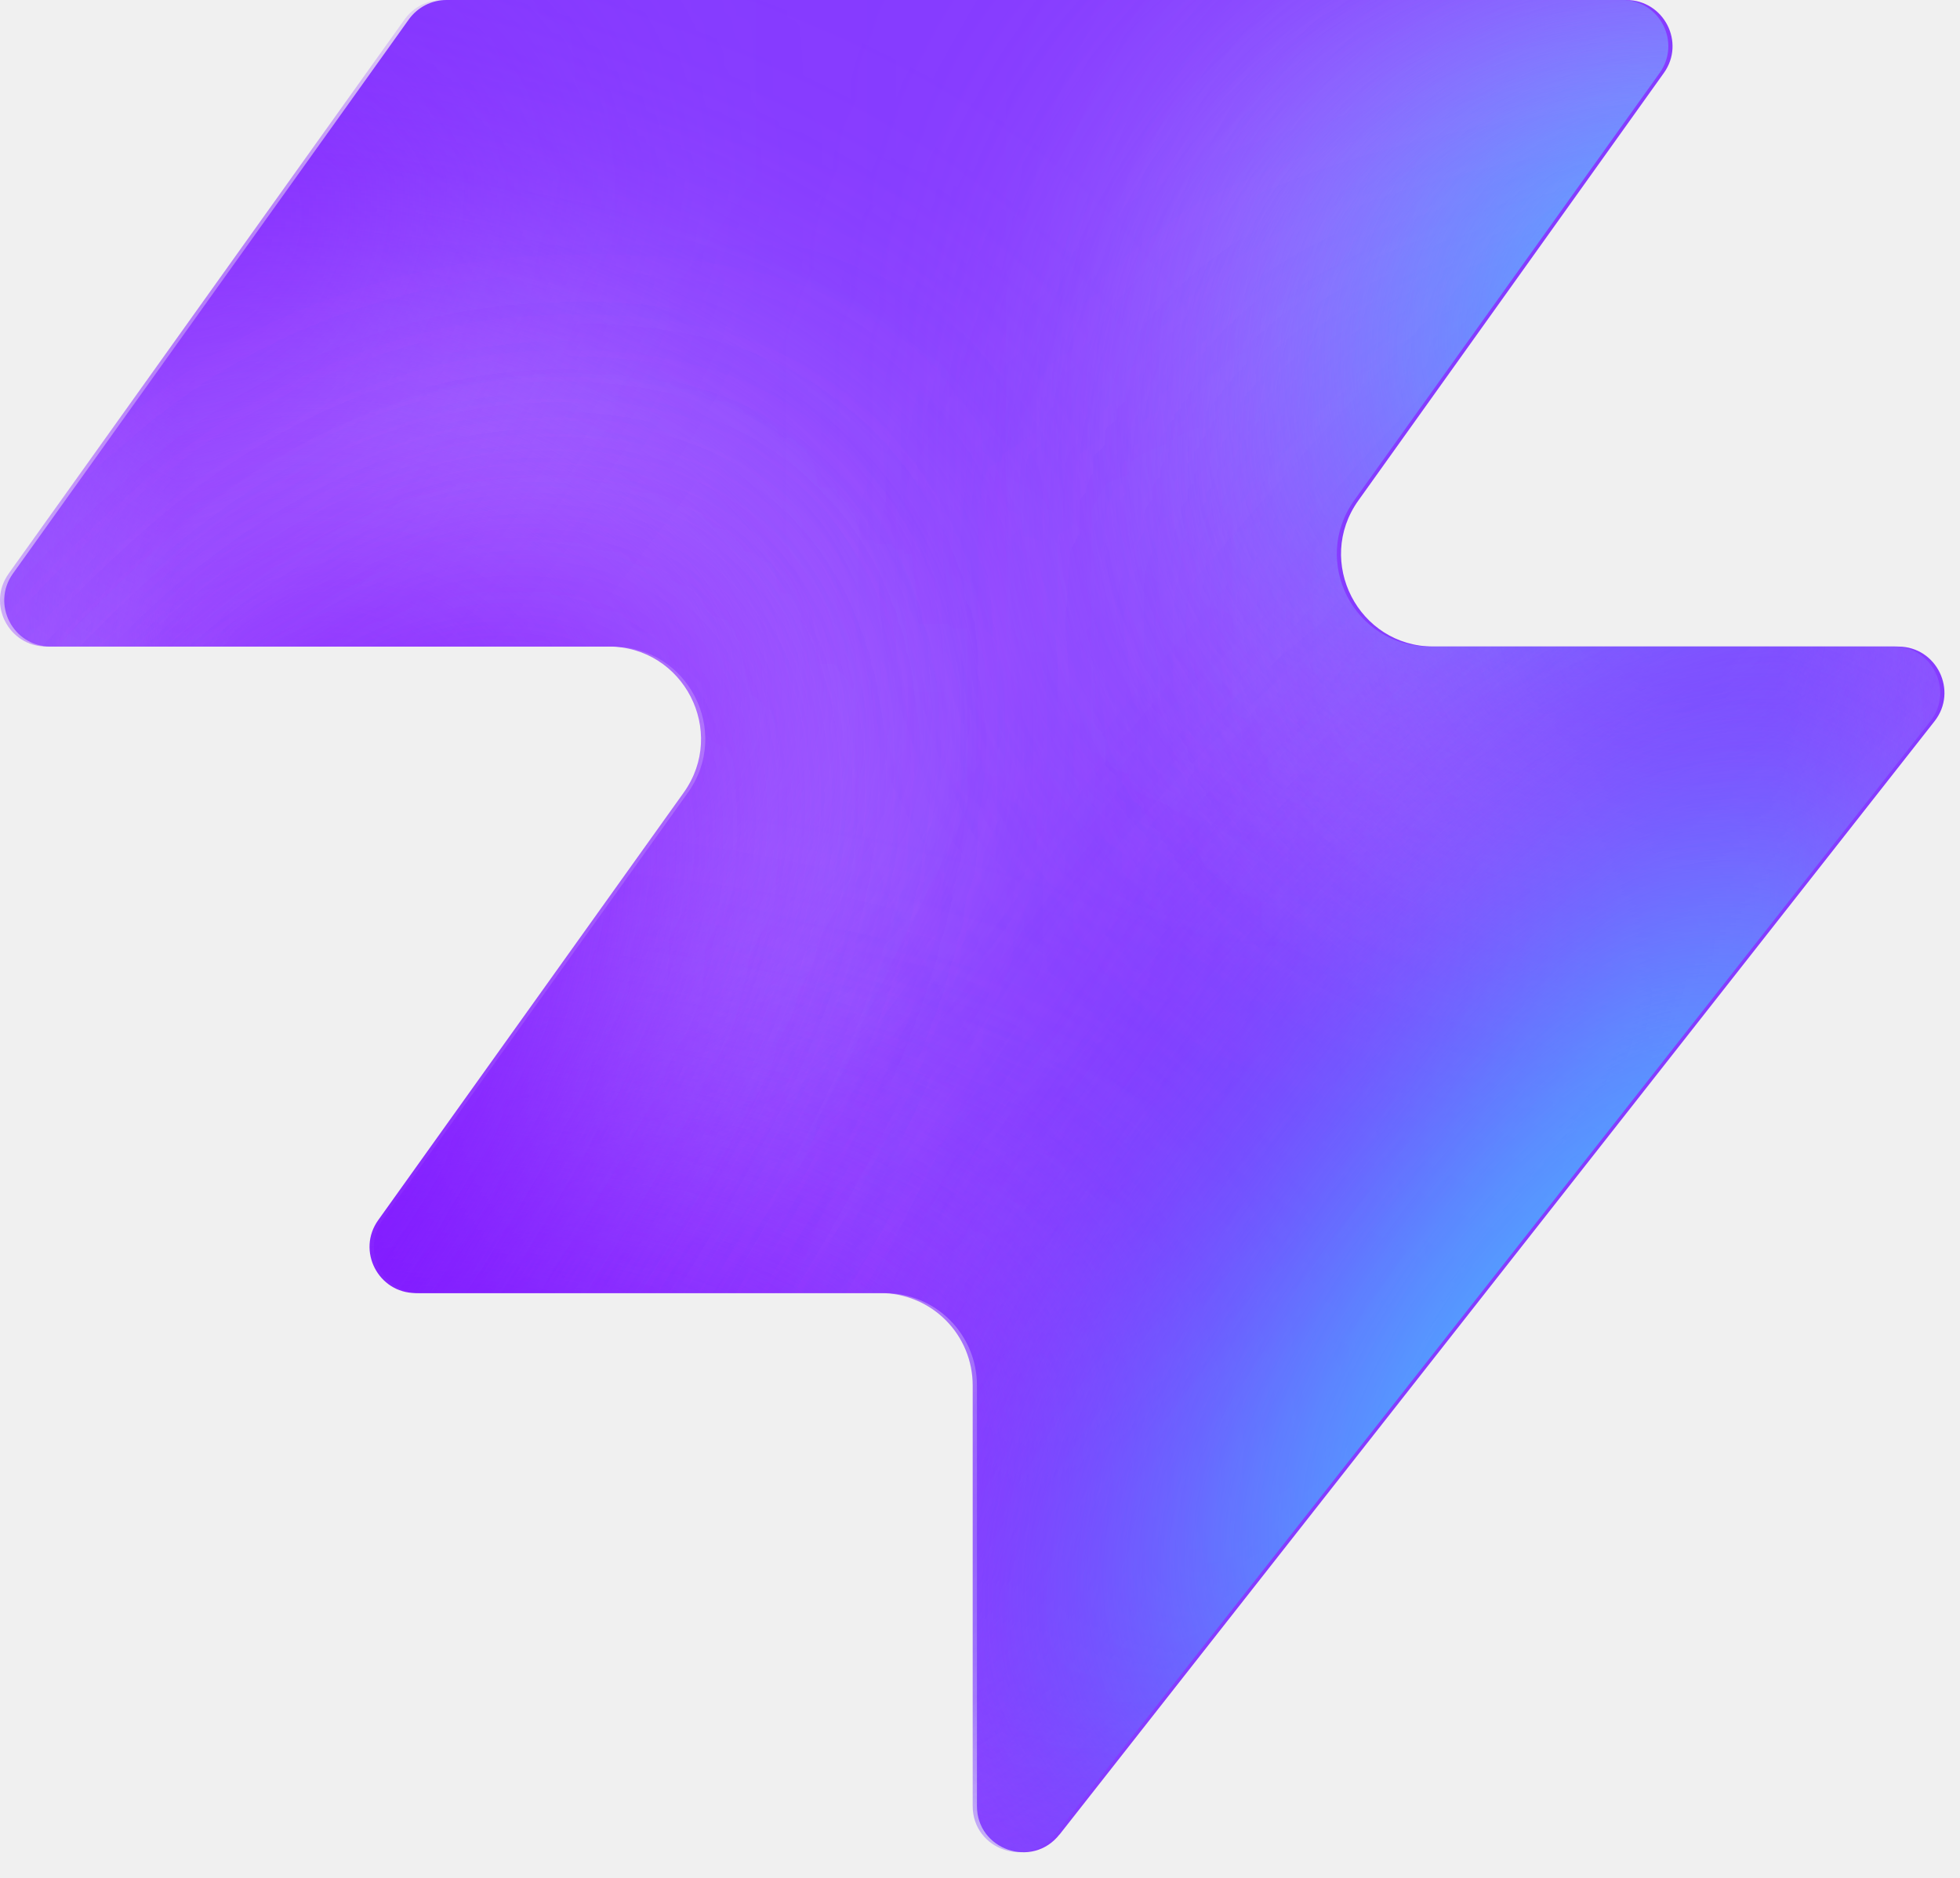
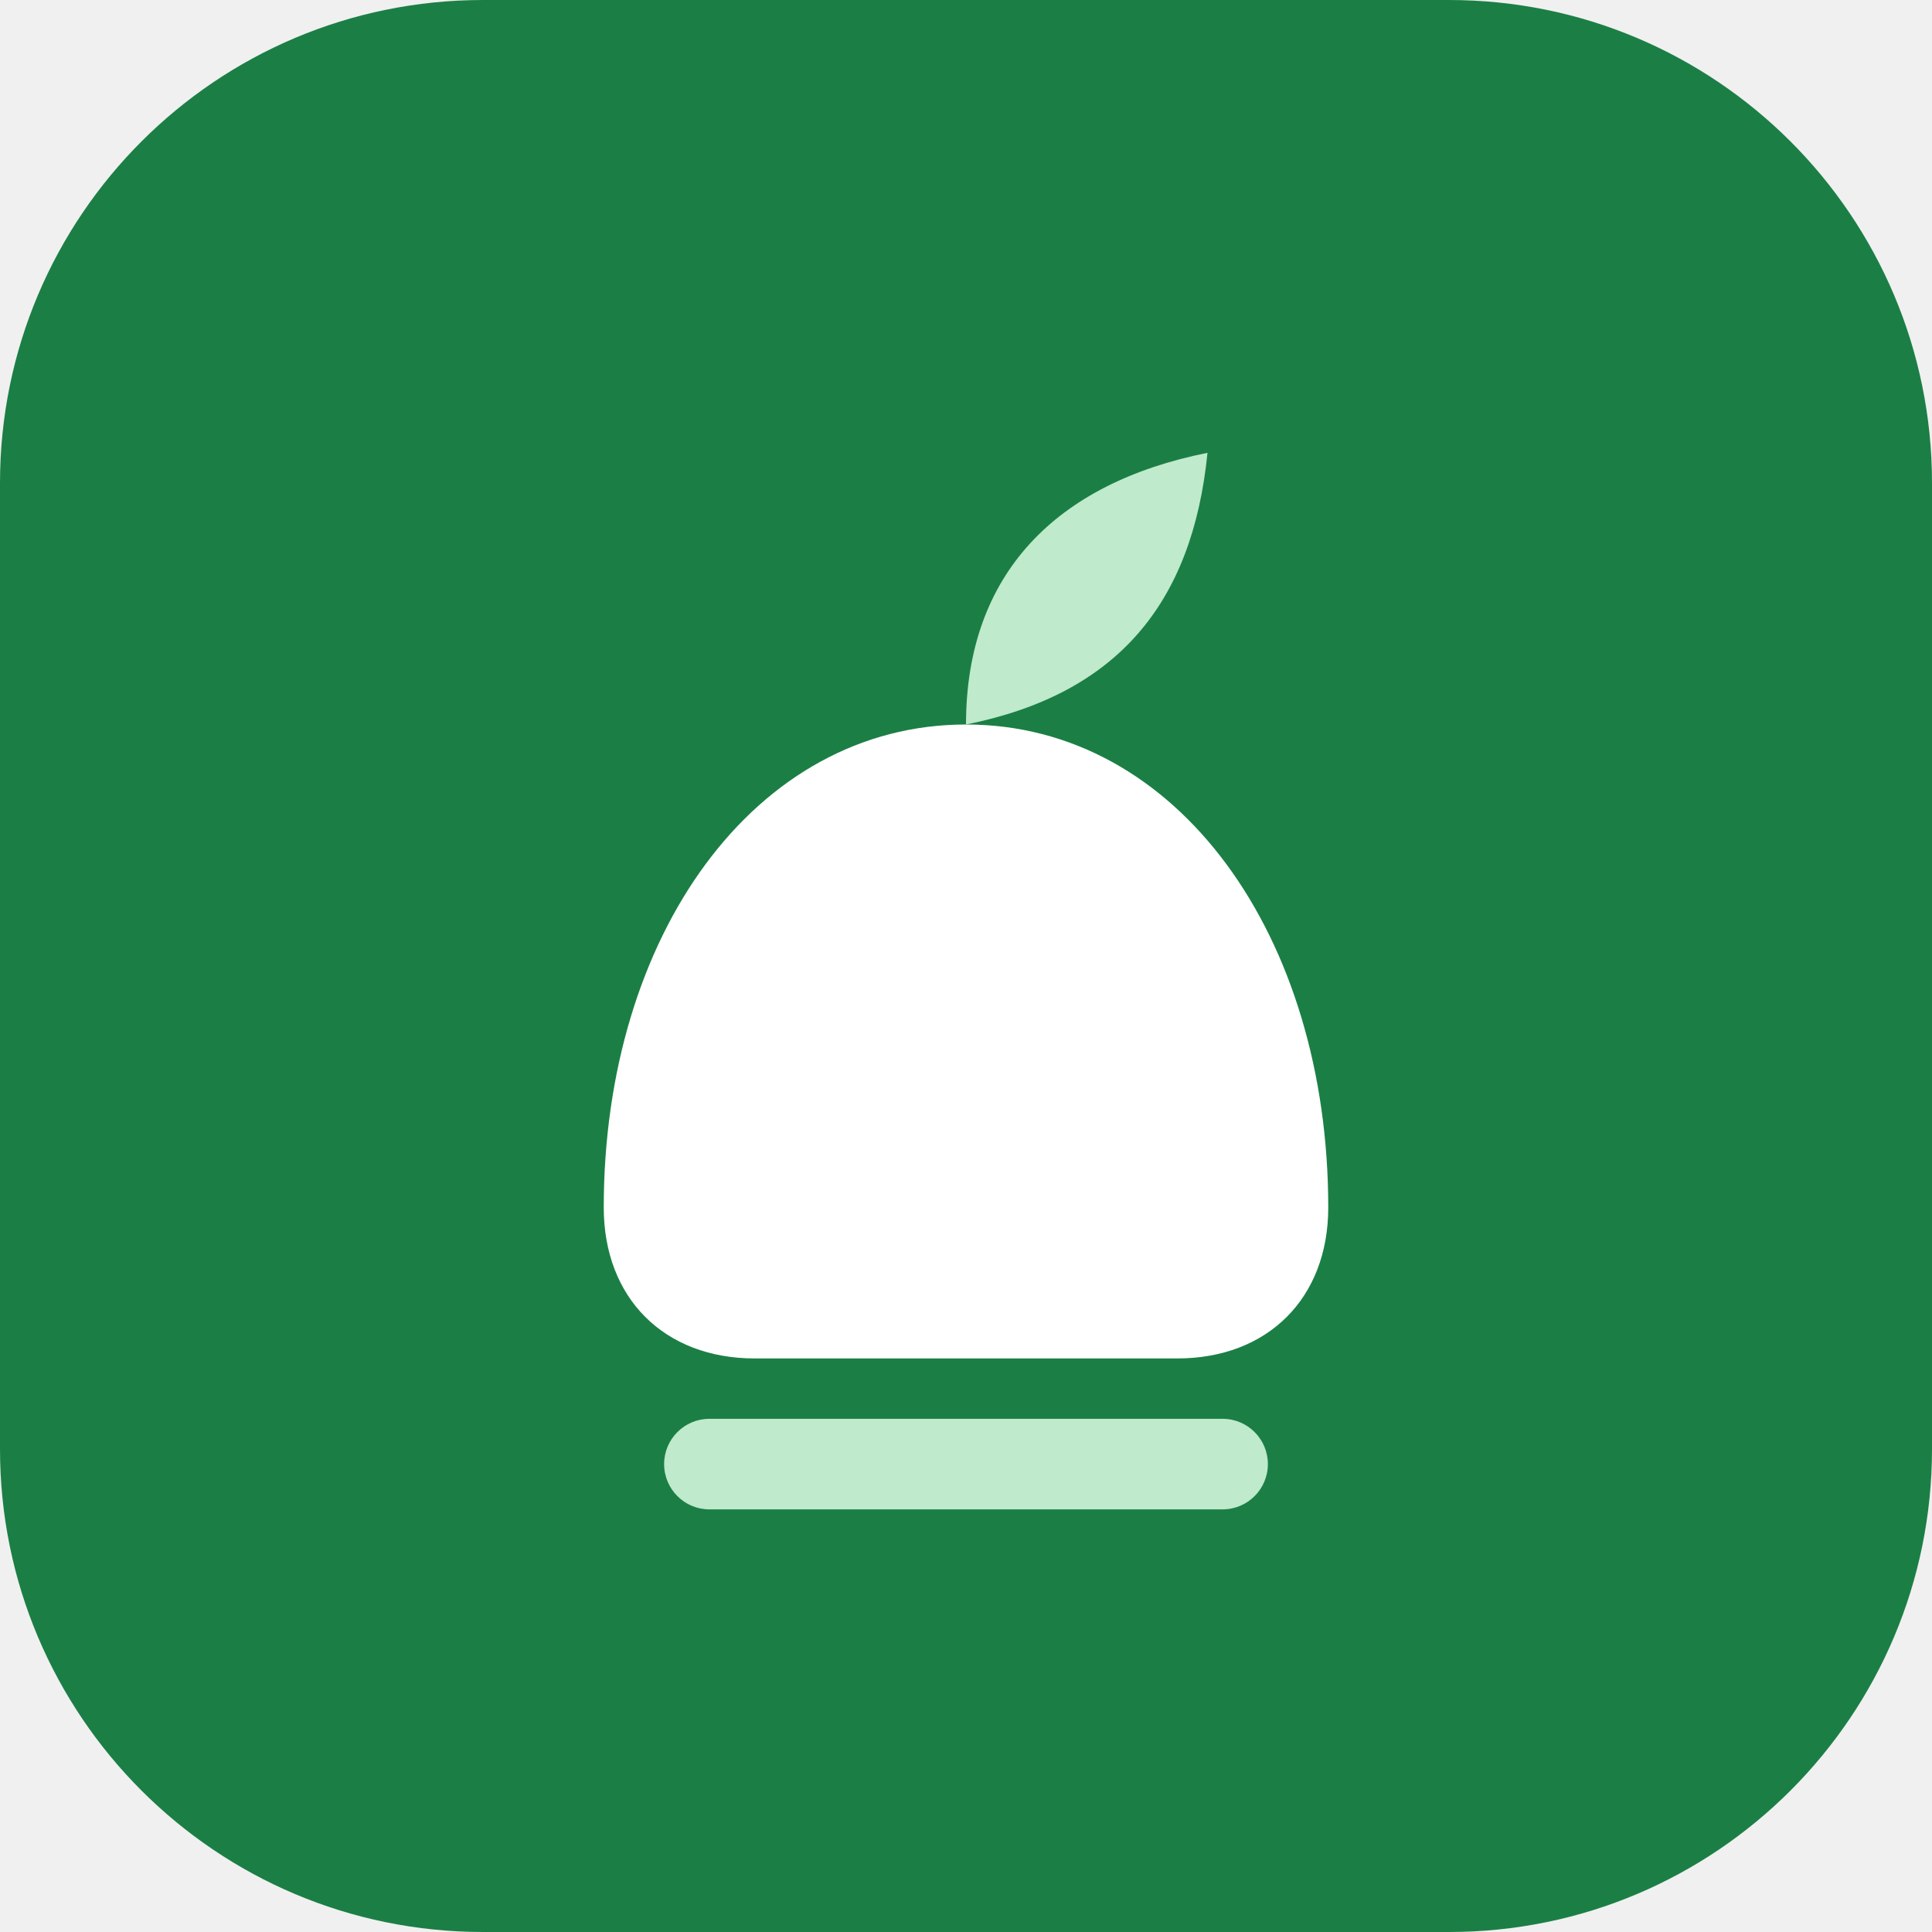
- <svg xmlns="http://www.w3.org/2000/svg" width="48" height="46" fill="none" viewBox="0 0 48 46">
-   <path fill="#863bff" d="M25.946 44.938c-.664.845-2.021.375-2.021-.698V33.937a2.26 2.26 0 0 0-2.262-2.262H10.287c-.92 0-1.456-1.04-.92-1.788l7.48-10.471c1.07-1.497 0-3.578-1.842-3.578H1.237c-.92 0-1.456-1.04-.92-1.788L10.013.474c.214-.297.556-.474.92-.474h28.894c.92 0 1.456 1.04.92 1.788l-7.48 10.471c-1.07 1.498 0 3.579 1.842 3.579h11.377c.943 0 1.473 1.088.89 1.83L25.947 44.94z" style="fill:#863bff;fill:color(display-p3 .525 .23 1);fill-opacity:1" />
-   <mask id="a" width="48" height="46" x="0" y="0" maskUnits="userSpaceOnUse" style="mask-type:alpha">
-     <path fill="#000" d="M25.842 44.938c-.664.844-2.021.375-2.021-.698V33.937a2.26 2.26 0 0 0-2.262-2.262H10.183c-.92 0-1.456-1.04-.92-1.788l7.48-10.471c1.07-1.498 0-3.579-1.842-3.579H1.133c-.92 0-1.456-1.04-.92-1.787L9.91.473c.214-.297.556-.474.92-.474h28.894c.92 0 1.456 1.04.92 1.788l-7.48 10.471c-1.07 1.498 0 3.578 1.842 3.578h11.377c.943 0 1.473 1.088.89 1.832L25.843 44.94z" style="fill:#000;fill-opacity:1" />
-   </mask>
-   <g mask="url(#a)">
-     <g filter="url(#b)">
-       <ellipse cx="5.508" cy="14.704" fill="#ede6ff" rx="5.508" ry="14.704" style="fill:#ede6ff;fill:color(display-p3 .927 .903 1);fill-opacity:1" transform="matrix(.00324 1 1 -.00324 -4.47 31.516)" />
-     </g>
-     <g filter="url(#c)">
-       <ellipse cx="10.399" cy="29.851" fill="#ede6ff" rx="10.399" ry="29.851" style="fill:#ede6ff;fill:color(display-p3 .927 .903 1);fill-opacity:1" transform="matrix(.00324 1 1 -.00324 -39.328 7.883)" />
-     </g>
-     <g filter="url(#d)">
-       <ellipse cx="5.508" cy="30.487" fill="#7e14ff" rx="5.508" ry="30.487" style="fill:#7e14ff;fill:color(display-p3 .492 .077 1);fill-opacity:1" transform="rotate(89.814 -25.913 -14.639)scale(1 -1)" />
-     </g>
-     <g filter="url(#e)">
-       <ellipse cx="5.508" cy="30.599" fill="#7e14ff" rx="5.508" ry="30.599" style="fill:#7e14ff;fill:color(display-p3 .492 .077 1);fill-opacity:1" transform="rotate(89.814 -32.644 -3.334)scale(1 -1)" />
-     </g>
-     <g filter="url(#f)">
-       <ellipse cx="5.508" cy="30.599" fill="#7e14ff" rx="5.508" ry="30.599" style="fill:#7e14ff;fill:color(display-p3 .492 .077 1);fill-opacity:1" transform="matrix(.00324 1 1 -.00324 -34.34 30.47)" />
-     </g>
-     <g filter="url(#g)">
-       <ellipse cx="14.072" cy="22.078" fill="#ede6ff" rx="14.072" ry="22.078" style="fill:#ede6ff;fill:color(display-p3 .927 .903 1);fill-opacity:1" transform="rotate(93.35 24.506 48.493)scale(-1 1)" />
-     </g>
-     <g filter="url(#h)">
-       <ellipse cx="3.47" cy="21.501" fill="#7e14ff" rx="3.47" ry="21.501" style="fill:#7e14ff;fill:color(display-p3 .492 .077 1);fill-opacity:1" transform="rotate(89.009 28.708 47.59)scale(-1 1)" />
-     </g>
-     <g filter="url(#i)">
-       <ellipse cx="3.47" cy="21.501" fill="#7e14ff" rx="3.47" ry="21.501" style="fill:#7e14ff;fill:color(display-p3 .492 .077 1);fill-opacity:1" transform="rotate(89.009 28.708 47.59)scale(-1 1)" />
-     </g>
-     <g filter="url(#j)">
-       <ellipse cx=".387" cy="8.972" fill="#7e14ff" rx="4.407" ry="29.108" style="fill:#7e14ff;fill:color(display-p3 .492 .077 1);fill-opacity:1" transform="rotate(39.51 .387 8.972)" />
-     </g>
-     <g filter="url(#k)">
-       <ellipse cx="47.523" cy="-6.092" fill="#7e14ff" rx="4.407" ry="29.108" style="fill:#7e14ff;fill:color(display-p3 .492 .077 1);fill-opacity:1" transform="rotate(37.892 47.523 -6.092)" />
-     </g>
-     <g filter="url(#l)">
-       <ellipse cx="41.412" cy="6.333" fill="#47bfff" rx="5.971" ry="9.665" style="fill:#47bfff;fill:color(display-p3 .28 .748 1);fill-opacity:1" transform="rotate(37.892 41.412 6.333)" />
-     </g>
-     <g filter="url(#m)">
-       <ellipse cx="-1.879" cy="38.332" fill="#7e14ff" rx="4.407" ry="29.108" style="fill:#7e14ff;fill:color(display-p3 .492 .077 1);fill-opacity:1" transform="rotate(37.892 -1.88 38.332)" />
-     </g>
-     <g filter="url(#n)">
-       <ellipse cx="-1.879" cy="38.332" fill="#7e14ff" rx="4.407" ry="29.108" style="fill:#7e14ff;fill:color(display-p3 .492 .077 1);fill-opacity:1" transform="rotate(37.892 -1.88 38.332)" />
-     </g>
-     <g filter="url(#o)">
-       <ellipse cx="35.651" cy="29.907" fill="#7e14ff" rx="4.407" ry="29.108" style="fill:#7e14ff;fill:color(display-p3 .492 .077 1);fill-opacity:1" transform="rotate(37.892 35.651 29.907)" />
-     </g>
-     <g filter="url(#p)">
-       <ellipse cx="38.418" cy="32.4" fill="#47bfff" rx="5.971" ry="15.297" style="fill:#47bfff;fill:color(display-p3 .28 .748 1);fill-opacity:1" transform="rotate(37.892 38.418 32.4)" />
-     </g>
-   </g>
-   <defs>
-     <filter id="b" width="60.045" height="41.654" x="-19.77" y="16.149" color-interpolation-filters="sRGB" filterUnits="userSpaceOnUse">
-       <feFlood flood-opacity="0" result="BackgroundImageFix" />
-       <feBlend in="SourceGraphic" in2="BackgroundImageFix" result="shape" />
-       <feGaussianBlur result="effect1_foregroundBlur_2002_17158" stdDeviation="7.659" />
-     </filter>
-     <filter id="c" width="90.34" height="51.437" x="-54.613" y="-7.533" color-interpolation-filters="sRGB" filterUnits="userSpaceOnUse">
-       <feFlood flood-opacity="0" result="BackgroundImageFix" />
-       <feBlend in="SourceGraphic" in2="BackgroundImageFix" result="shape" />
-       <feGaussianBlur result="effect1_foregroundBlur_2002_17158" stdDeviation="7.659" />
-     </filter>
-     <filter id="d" width="79.355" height="29.4" x="-49.64" y="2.03" color-interpolation-filters="sRGB" filterUnits="userSpaceOnUse">
-       <feFlood flood-opacity="0" result="BackgroundImageFix" />
-       <feBlend in="SourceGraphic" in2="BackgroundImageFix" result="shape" />
-       <feGaussianBlur result="effect1_foregroundBlur_2002_17158" stdDeviation="4.596" />
-     </filter>
-     <filter id="e" width="79.579" height="29.4" x="-45.045" y="20.029" color-interpolation-filters="sRGB" filterUnits="userSpaceOnUse">
-       <feFlood flood-opacity="0" result="BackgroundImageFix" />
-       <feBlend in="SourceGraphic" in2="BackgroundImageFix" result="shape" />
-       <feGaussianBlur result="effect1_foregroundBlur_2002_17158" stdDeviation="4.596" />
-     </filter>
-     <filter id="f" width="79.579" height="29.4" x="-43.513" y="21.178" color-interpolation-filters="sRGB" filterUnits="userSpaceOnUse">
-       <feFlood flood-opacity="0" result="BackgroundImageFix" />
-       <feBlend in="SourceGraphic" in2="BackgroundImageFix" result="shape" />
-       <feGaussianBlur result="effect1_foregroundBlur_2002_17158" stdDeviation="4.596" />
-     </filter>
-     <filter id="g" width="74.749" height="58.852" x="15.756" y="-17.901" color-interpolation-filters="sRGB" filterUnits="userSpaceOnUse">
-       <feFlood flood-opacity="0" result="BackgroundImageFix" />
-       <feBlend in="SourceGraphic" in2="BackgroundImageFix" result="shape" />
-       <feGaussianBlur result="effect1_foregroundBlur_2002_17158" stdDeviation="7.659" />
-     </filter>
-     <filter id="h" width="61.377" height="25.362" x="23.548" y="2.284" color-interpolation-filters="sRGB" filterUnits="userSpaceOnUse">
-       <feFlood flood-opacity="0" result="BackgroundImageFix" />
-       <feBlend in="SourceGraphic" in2="BackgroundImageFix" result="shape" />
-       <feGaussianBlur result="effect1_foregroundBlur_2002_17158" stdDeviation="4.596" />
-     </filter>
-     <filter id="i" width="61.377" height="25.362" x="23.548" y="2.284" color-interpolation-filters="sRGB" filterUnits="userSpaceOnUse">
-       <feFlood flood-opacity="0" result="BackgroundImageFix" />
-       <feBlend in="SourceGraphic" in2="BackgroundImageFix" result="shape" />
-       <feGaussianBlur result="effect1_foregroundBlur_2002_17158" stdDeviation="4.596" />
-     </filter>
-     <filter id="j" width="56.045" height="63.649" x="-27.636" y="-22.853" color-interpolation-filters="sRGB" filterUnits="userSpaceOnUse">
-       <feFlood flood-opacity="0" result="BackgroundImageFix" />
-       <feBlend in="SourceGraphic" in2="BackgroundImageFix" result="shape" />
-       <feGaussianBlur result="effect1_foregroundBlur_2002_17158" stdDeviation="4.596" />
-     </filter>
-     <filter id="k" width="54.814" height="64.646" x="20.116" y="-38.415" color-interpolation-filters="sRGB" filterUnits="userSpaceOnUse">
-       <feFlood flood-opacity="0" result="BackgroundImageFix" />
-       <feBlend in="SourceGraphic" in2="BackgroundImageFix" result="shape" />
-       <feGaussianBlur result="effect1_foregroundBlur_2002_17158" stdDeviation="4.596" />
-     </filter>
-     <filter id="l" width="33.541" height="35.313" x="24.641" y="-11.323" color-interpolation-filters="sRGB" filterUnits="userSpaceOnUse">
-       <feFlood flood-opacity="0" result="BackgroundImageFix" />
-       <feBlend in="SourceGraphic" in2="BackgroundImageFix" result="shape" />
-       <feGaussianBlur result="effect1_foregroundBlur_2002_17158" stdDeviation="4.596" />
-     </filter>
-     <filter id="m" width="54.814" height="64.646" x="-29.286" y="6.009" color-interpolation-filters="sRGB" filterUnits="userSpaceOnUse">
-       <feFlood flood-opacity="0" result="BackgroundImageFix" />
-       <feBlend in="SourceGraphic" in2="BackgroundImageFix" result="shape" />
-       <feGaussianBlur result="effect1_foregroundBlur_2002_17158" stdDeviation="4.596" />
-     </filter>
-     <filter id="n" width="54.814" height="64.646" x="-29.286" y="6.009" color-interpolation-filters="sRGB" filterUnits="userSpaceOnUse">
-       <feFlood flood-opacity="0" result="BackgroundImageFix" />
-       <feBlend in="SourceGraphic" in2="BackgroundImageFix" result="shape" />
-       <feGaussianBlur result="effect1_foregroundBlur_2002_17158" stdDeviation="4.596" />
-     </filter>
-     <filter id="o" width="54.814" height="64.646" x="8.244" y="-2.416" color-interpolation-filters="sRGB" filterUnits="userSpaceOnUse">
-       <feFlood flood-opacity="0" result="BackgroundImageFix" />
-       <feBlend in="SourceGraphic" in2="BackgroundImageFix" result="shape" />
-       <feGaussianBlur result="effect1_foregroundBlur_2002_17158" stdDeviation="4.596" />
-     </filter>
-     <filter id="p" width="39.409" height="43.623" x="18.713" y="10.588" color-interpolation-filters="sRGB" filterUnits="userSpaceOnUse">
-       <feFlood flood-opacity="0" result="BackgroundImageFix" />
-       <feBlend in="SourceGraphic" in2="BackgroundImageFix" result="shape" />
-       <feGaussianBlur result="effect1_foregroundBlur_2002_17158" stdDeviation="4.596" />
-     </filter>
-   </defs>
+ <svg xmlns="http://www.w3.org/2000/svg" viewBox="0 0 64 64">
+   <rect width="64" height="64" rx="16" fill="#1b7f45" />
+   <path d="M20 40c0-9 5-16 12-16s12 7 12 16c0 3-2 5-5 5H25c-3 0-5-2-5-5z" fill="#fff" />
+   <path d="M32 24c0-5 3-8 8-9-.5 5-3 8-8 9z" fill="#bfeacb" />
+   <rect x="22" y="47" width="20" height="3" rx="1.5" fill="#bfeacb" />
</svg>
